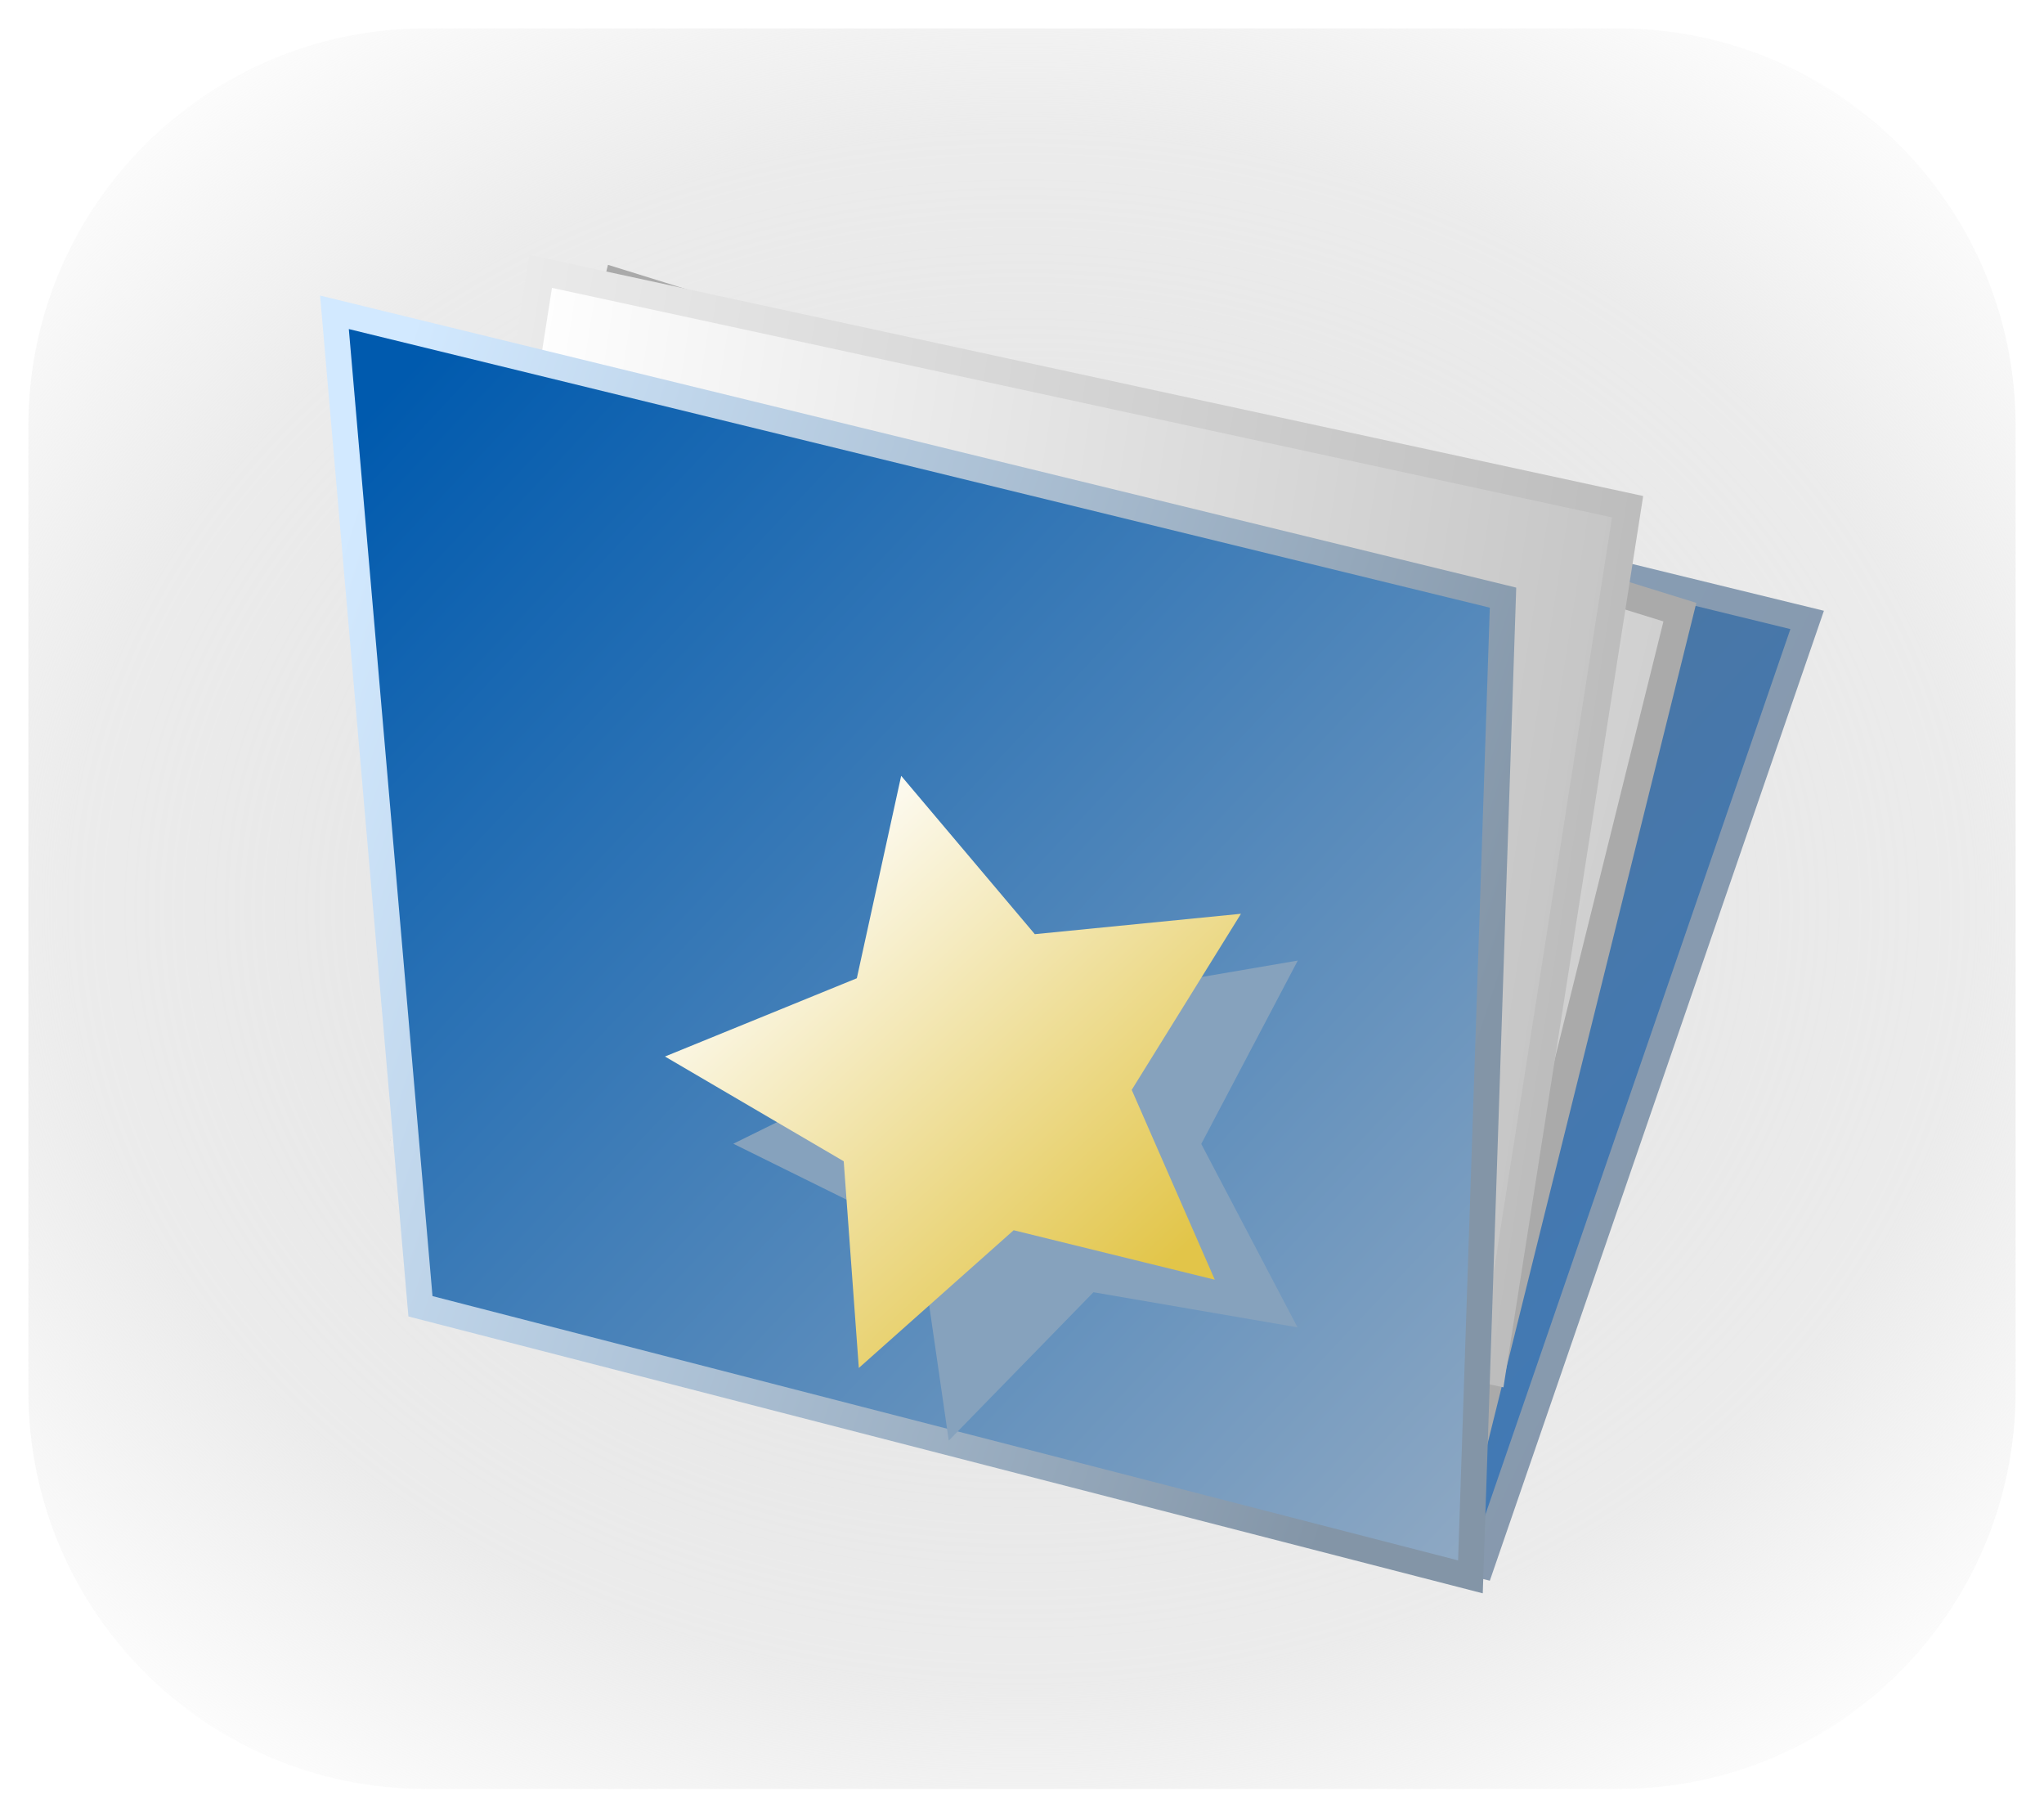
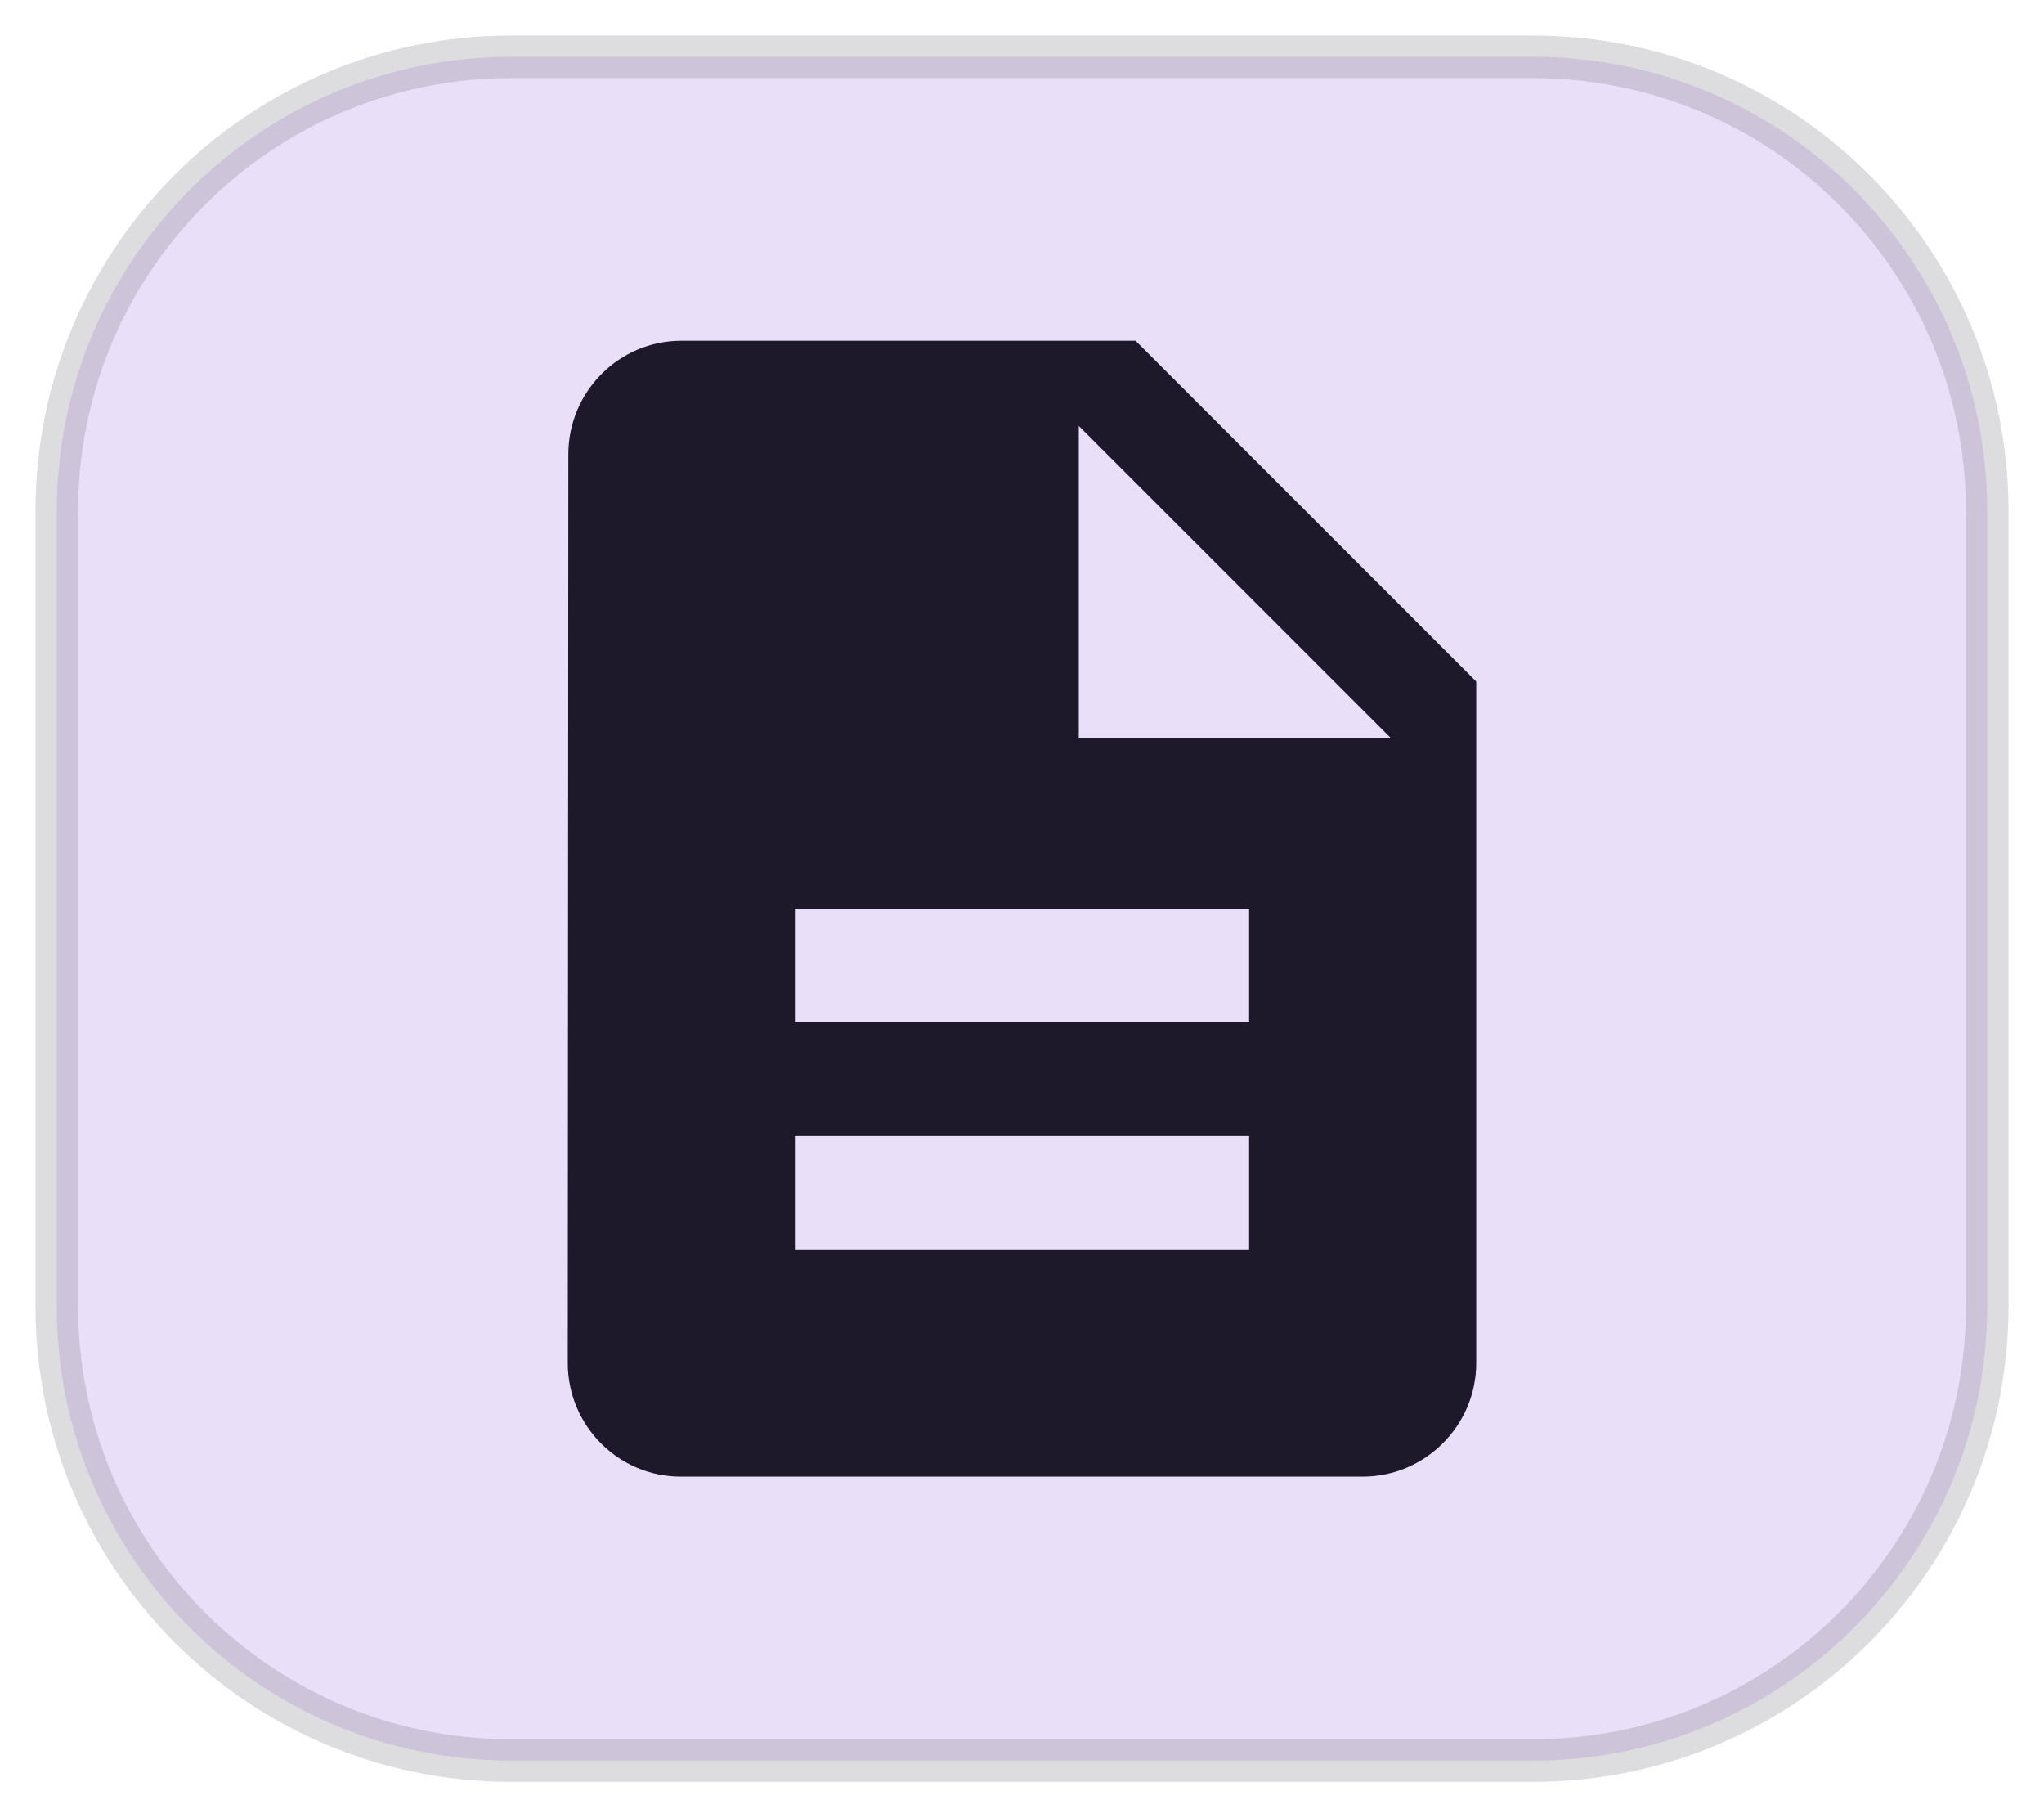
- <svg xmlns="http://www.w3.org/2000/svg" width="36" version="1.1" height="32" baseProfile="tiny" id="svg3092">
-   <defs id="defs3094">
-     <radialGradient fx="17.865" fy="16" cx="17.865" cy="16" gradientTransform="matrix(1.371429,-7.8784533e-8,6.4012425e-8,1.114286,-6.500006,-1.828569)" id="radialGradient7850" r="17.5" gradientUnits="userSpaceOnUse">
-       <stop offset="0" style="stop-color:#e0e0e0;stop-opacity:1;" id="stop12154" />
-       <stop offset="0.7" style="stop-color:#e0e0e0;stop-opacity:0.627;" id="stop12156" />
-       <stop offset="1" style="stop-color:#e0e0e0;stop-opacity:0;" id="stop12158" />
-     </radialGradient>
-     <linearGradient gradientTransform="scale(0.9446888,1.05855)" id="linearGradient3502" y1="843.208" x1="201.39" y2="383.765" gradientUnits="userSpaceOnUse" x2="547.808">
-       <stop offset="0" style="stop-color:#000000;stop-opacity:0.096;" id="stop3090" />
-       <stop offset="1" style="stop-color:#000000;stop-opacity:0;" id="stop3092" />
-     </linearGradient>
-     <linearGradient gradientTransform="scale(0.975297,1.025329)" id="linearGradient2379" y1="35.637" y2="50.634" x1="22.599" x2="37.803" gradientUnits="userSpaceOnUse">
-       <stop offset="0" style="stop-color:#ffffff;stop-opacity:1;" id="stop2375" />
-       <stop offset="1" style="stop-color:#e2c549;stop-opacity:1;" id="stop2377" />
-     </linearGradient>
-     <linearGradient gradientTransform="matrix(0.883955,0,0,1.131279,-1.684628,2.084673)" id="linearGradient2345" y1="33.598" y2="44.538" x1="33.666" x2="54.532" gradientUnits="userSpaceOnUse">
-       <stop offset="0" style="stop-color:#ffd7c5;stop-opacity:1;" id="stop2341" />
-       <stop offset="1" style="stop-color:#9f3000;stop-opacity:1;" id="stop2343" />
-     </linearGradient>
-     <linearGradient gradientTransform="matrix(0.95883,-3.922818e-7,1.498707e-7,0.760875,6.409503,2.970969)" id="linearGradient1397" y1="27.534" y2="27.534" x1="14.459" x2="57.425" gradientUnits="userSpaceOnUse">
-       <stop offset="0" style="stop-color:#ffffff;stop-opacity:1;" id="stop2162" />
-       <stop offset="1" style="stop-color:#cfcfcf;stop-opacity:1;" id="stop2164" />
-     </linearGradient>
-     <linearGradient gradientTransform="matrix(0.95883,-3.823928e-7,0,0.760875,2.682745,5.004944)" id="linearGradient1393" y1="27.534" y2="27.534" x1="14.459" x2="57.425" gradientUnits="userSpaceOnUse">
-       <stop offset="0" style="stop-color:#eaeaea;stop-opacity:1;" id="stop2141" />
-       <stop offset="1" style="stop-color:#bdbdbd;stop-opacity:1;" id="stop2143" />
-     </linearGradient>
-     <linearGradient gradientTransform="matrix(0.95883,-3.823928e-7,0,0.760875,2.682745,5.004944)" id="linearGradient1391" y1="27.534" y2="27.534" x1="14.459" x2="57.425" gradientUnits="userSpaceOnUse">
-       <stop offset="0" style="stop-color:#ffffff;stop-opacity:1;" id="stop2133" />
-       <stop offset="1" style="stop-color:#c5c5c5;stop-opacity:1;" id="stop2135" />
-     </linearGradient>
-     <linearGradient gradientTransform="scale(1.050999,0.951476)" id="linearGradient2099" y1="20.067" y2="40.128" x1="11.886" x2="58.497" gradientUnits="userSpaceOnUse">
-       <stop offset="0" style="stop-color:#85a7c7;stop-opacity:1;" id="stop2109" />
-       <stop offset="1" style="stop-color:#8799ad;stop-opacity:1;" id="stop2111" />
-     </linearGradient>
-     <linearGradient gradientTransform="scale(0.962203,1.039281)" id="linearGradient2097" y1="21.092" y2="36.549" x1="8.53" x2="52.413" gradientUnits="userSpaceOnUse">
-       <stop offset="0" style="stop-color:#d2e9ff;stop-opacity:1;" id="stop2103" />
-       <stop offset="1" style="stop-color:#8395a7;stop-opacity:1;" id="stop2105" />
-     </linearGradient>
-     <linearGradient gradientTransform="scale(1.098568,0.910276)" id="linearGradient2083" y1="22.824" y2="60.633" x1="6.122" x2="54.644" gradientUnits="userSpaceOnUse">
-       <stop offset="0" style="stop-color:#005aae;stop-opacity:1;" id="stop2077" />
-       <stop offset="1" style="stop-color:#9aafc5;stop-opacity:1;" id="stop2079" />
-     </linearGradient>
-     <linearGradient gradientTransform="scale(1.098568,0.910276)" id="linearGradient2081" y1="22.824" y2="60.633" x1="6.122" x2="54.644" gradientUnits="userSpaceOnUse">
-       <stop offset="0" style="stop-color:#5a7187;stop-opacity:1;" id="stop2087" />
-       <stop offset="1" style="stop-color:#3f7ab9;stop-opacity:1;" id="stop2089" />
-     </linearGradient>
-     <linearGradient id="linearGradient2075">
-       <stop offset="0" style="stop-color:#005aae;stop-opacity:1;" id="stop2077" />
-       <stop offset="1" style="stop-color:#9aafc5;stop-opacity:1;" id="stop2079" />
-     </linearGradient>
-     <linearGradient id="linearGradient2085">
-       <stop offset="0" style="stop-color:#5a7187;stop-opacity:1;" id="stop2087" />
-       <stop offset="1" style="stop-color:#3f7ab9;stop-opacity:1;" id="stop2089" />
-     </linearGradient>
-     <linearGradient id="linearGradient2101">
-       <stop offset="0" style="stop-color:#d2e9ff;stop-opacity:1;" id="stop2103" />
-       <stop offset="1" style="stop-color:#8395a7;stop-opacity:1;" id="stop2105" />
-     </linearGradient>
-     <linearGradient id="linearGradient2107">
-       <stop offset="0" style="stop-color:#85a7c7;stop-opacity:1;" id="stop2109" />
-       <stop offset="1" style="stop-color:#8799ad;stop-opacity:1;" id="stop2111" />
-     </linearGradient>
-     <linearGradient id="linearGradient2131">
-       <stop offset="0" style="stop-color:#ffffff;stop-opacity:1;" id="stop2133" />
-       <stop offset="1" style="stop-color:#c5c5c5;stop-opacity:1;" id="stop2135" />
-     </linearGradient>
-     <linearGradient id="linearGradient2139">
-       <stop offset="0" style="stop-color:#eaeaea;stop-opacity:1;" id="stop2141" />
-       <stop offset="1" style="stop-color:#bdbdbd;stop-opacity:1;" id="stop2143" />
-     </linearGradient>
-     <linearGradient id="linearGradient2160">
-       <stop offset="0" style="stop-color:#ffffff;stop-opacity:1;" id="stop2162" />
-       <stop offset="1" style="stop-color:#cfcfcf;stop-opacity:1;" id="stop2164" />
-     </linearGradient>
-     <linearGradient id="linearGradient2339">
-       <stop offset="0" style="stop-color:#ffd7c5;stop-opacity:1;" id="stop2341" />
-       <stop offset="1" style="stop-color:#9f3000;stop-opacity:1;" id="stop2343" />
-     </linearGradient>
-     <linearGradient id="linearGradient2373">
-       <stop offset="0" style="stop-color:#ffffff;stop-opacity:1;" id="stop2375" />
-       <stop offset="1" style="stop-color:#e2c549;stop-opacity:1;" id="stop2377" />
-     </linearGradient>
-     <linearGradient gradientTransform="matrix(0.4963203,0.03525464,-0.03706317,0.5217812,2.225439,-4.899815)" id="linearGradient3308" y1="35.637" x1="22.599" y2="50.634" gradientUnits="userSpaceOnUse" x2="37.803">
-       <stop offset="0" style="stop-color:#ffffff;stop-opacity:1;" id="stop2375" />
-       <stop offset="1" style="stop-color:#e2c549;stop-opacity:1;" id="stop2377" />
-     </linearGradient>
-     <linearGradient gradientTransform="matrix(0.5604603,0,0,0.4643987,0.7757607,-3.331856)" id="linearGradient3312" y1="22.824" x1="6.122" y2="60.633" gradientUnits="userSpaceOnUse" x2="54.644">
-       <stop offset="0" style="stop-color:#005aae;stop-opacity:1;" id="stop2077" />
-       <stop offset="1" style="stop-color:#9aafc5;stop-opacity:1;" id="stop2079" />
-     </linearGradient>
-     <linearGradient gradientTransform="matrix(0.4908905,0,0,0.5302137,0.7757607,-3.331856)" id="linearGradient3314" y1="21.092" x1="8.53" y2="36.549" gradientUnits="userSpaceOnUse" x2="52.413">
-       <stop offset="0" style="stop-color:#d2e9ff;stop-opacity:1;" id="stop2103" />
-       <stop offset="1" style="stop-color:#8395a7;stop-opacity:1;" id="stop2105" />
-     </linearGradient>
-     <linearGradient gradientTransform="matrix(0.4891699,-1.9508671e-7,0,0.3881783,1.619348,-0.872859)" id="linearGradient3317" y1="27.534" x1="14.459" y2="27.534" gradientUnits="userSpaceOnUse" x2="57.425">
-       <stop offset="0" style="stop-color:#ffffff;stop-opacity:1;" id="stop2133" />
-       <stop offset="1" style="stop-color:#c5c5c5;stop-opacity:1;" id="stop2135" />
-     </linearGradient>
-     <linearGradient gradientTransform="matrix(0.4891699,-1.9508671e-7,0,0.3881783,1.619348,-0.872859)" id="linearGradient3319" y1="27.534" x1="14.459" y2="27.534" gradientUnits="userSpaceOnUse" x2="57.425">
-       <stop offset="0" style="stop-color:#eaeaea;stop-opacity:1;" id="stop2141" />
-       <stop offset="1" style="stop-color:#bdbdbd;stop-opacity:1;" id="stop2143" />
-     </linearGradient>
-     <linearGradient gradientTransform="matrix(0.4891698,-2.0013176e-7,7.6460088e-8,0.3881782,3.219639,-1.901998)" id="linearGradient3322" y1="27.534" x1="14.459" y2="27.534" gradientUnits="userSpaceOnUse" x2="57.425">
-       <stop offset="0" style="stop-color:#ffffff;stop-opacity:1;" id="stop2162" />
-       <stop offset="1" style="stop-color:#cfcfcf;stop-opacity:1;" id="stop2164" />
-     </linearGradient>
-     <linearGradient gradientTransform="matrix(0.5604603,0,0,0.4643987,0.7757607,-3.331856)" id="linearGradient3325" y1="22.824" x1="6.122" y2="60.633" gradientUnits="userSpaceOnUse" x2="54.644">
-       <stop offset="0" style="stop-color:#5a7187;stop-opacity:1;" id="stop2087" />
-       <stop offset="1" style="stop-color:#3f7ab9;stop-opacity:1;" id="stop2089" />
-     </linearGradient>
-     <linearGradient gradientTransform="matrix(0.5361919,0,0,0.4854179,0.7757607,-3.331856)" id="linearGradient3327" y1="20.067" x1="11.886" y2="40.128" gradientUnits="userSpaceOnUse" x2="58.497">
-       <stop offset="0" style="stop-color:#85a7c7;stop-opacity:1;" id="stop2109" />
-       <stop offset="1" style="stop-color:#8799ad;stop-opacity:1;" id="stop2111" />
-     </linearGradient>
-     <linearGradient gradientTransform="matrix(0.5604603,0,0,0.4643987,0.7757607,-3.331856)" id="linearGradient4337" y1="22.824" x1="6.122" y2="60.633" gradientUnits="userSpaceOnUse" x2="54.644">
-       <stop offset="0" style="stop-color:#5a7187;stop-opacity:1;" id="stop2087" />
-       <stop offset="1" style="stop-color:#3f7ab9;stop-opacity:1;" id="stop2089" />
-     </linearGradient>
-     <linearGradient gradientTransform="matrix(0.5361919,0,0,0.4854179,0.7757607,-3.331856)" id="linearGradient4339" y1="20.067" x1="11.886" y2="40.128" gradientUnits="userSpaceOnUse" x2="58.497">
-       <stop offset="0" style="stop-color:#85a7c7;stop-opacity:1;" id="stop2109" />
-       <stop offset="1" style="stop-color:#8799ad;stop-opacity:1;" id="stop2111" />
-     </linearGradient>
-     <linearGradient gradientTransform="matrix(0.4891698,-2.0013176e-7,7.6460088e-8,0.3881782,3.219639,-1.901998)" id="linearGradient4341" y1="27.534" x1="14.459" y2="27.534" gradientUnits="userSpaceOnUse" x2="57.425">
-       <stop offset="0" style="stop-color:#ffffff;stop-opacity:1;" id="stop2162" />
-       <stop offset="1" style="stop-color:#cfcfcf;stop-opacity:1;" id="stop2164" />
-     </linearGradient>
-     <linearGradient gradientTransform="matrix(0.4891699,-1.9508671e-7,0,0.3881783,1.619348,-0.872859)" id="linearGradient4343" y1="27.534" x1="14.459" y2="27.534" gradientUnits="userSpaceOnUse" x2="57.425">
-       <stop offset="0" style="stop-color:#ffffff;stop-opacity:1;" id="stop2133" />
-       <stop offset="1" style="stop-color:#c5c5c5;stop-opacity:1;" id="stop2135" />
-     </linearGradient>
-     <linearGradient gradientTransform="matrix(0.4891699,-1.9508671e-7,0,0.3881783,1.619348,-0.872859)" id="linearGradient4345" y1="27.534" x1="14.459" y2="27.534" gradientUnits="userSpaceOnUse" x2="57.425">
-       <stop offset="0" style="stop-color:#eaeaea;stop-opacity:1;" id="stop2141" />
-       <stop offset="1" style="stop-color:#bdbdbd;stop-opacity:1;" id="stop2143" />
-     </linearGradient>
-     <linearGradient gradientTransform="matrix(0.5604603,0,0,0.4643987,0.7757607,-3.331856)" id="linearGradient4347" y1="22.824" x1="6.122" y2="60.633" gradientUnits="userSpaceOnUse" x2="54.644">
-       <stop offset="0" style="stop-color:#005aae;stop-opacity:1;" id="stop2077" />
-       <stop offset="1" style="stop-color:#9aafc5;stop-opacity:1;" id="stop2079" />
-     </linearGradient>
-     <linearGradient gradientTransform="matrix(0.4908905,0,0,0.5302137,0.7757607,-3.331856)" id="linearGradient4349" y1="21.092" x1="8.53" y2="36.549" gradientUnits="userSpaceOnUse" x2="52.413">
-       <stop offset="0" style="stop-color:#d2e9ff;stop-opacity:1;" id="stop2103" />
-       <stop offset="1" style="stop-color:#8395a7;stop-opacity:1;" id="stop2105" />
-     </linearGradient>
-     <linearGradient gradientTransform="matrix(0.4963203,0.03525464,-0.03706317,0.5217812,2.225439,-4.899815)" id="linearGradient4351" y1="35.637" x1="22.599" y2="50.634" gradientUnits="userSpaceOnUse" x2="37.803">
-       <stop offset="0" style="stop-color:#ffffff;stop-opacity:1;" id="stop2375" />
-       <stop offset="1" style="stop-color:#e2c549;stop-opacity:1;" id="stop2377" />
-     </linearGradient>
-   </defs>
-   <rect width="35" x="0.5" y="0.5" ry="7" height="31" style="fill:url(#radialGradient7850);fill-opacity:1;fill-rule:evenodd;stroke:none" id="rect3100" />
-   <g id="g4313" transform="matrix(0.9502449,0,0,0.9502449,1.51284,1.383679)">
-     <path style="fill:url(#linearGradient4337);fill-opacity:1;fill-rule:evenodd;stroke:url(#linearGradient4339);stroke-width:0.477px;stroke-linecap:butt;stroke-linejoin:miter;stroke-opacity:1" id="path1315" d="M 6.661,22.791 10.244,4.744 31.903,10.031 25.867,27.55 6.661,22.791 z" />
-     <rect width="20.613" x="10.495" y="0.682" height="16.208" style="fill:url(#linearGradient4341);fill-opacity:1;stroke:#aaaaaa;stroke-width:0.51;stroke-opacity:1" id="rect1395" transform="matrix(0.9550167,0.2965519,-0.241044,0.9705142,0,0)" />
-     <rect width="20.613" x="8.895" y="1.711" height="16.208" style="fill:url(#linearGradient4343);fill-opacity:1;stroke:url(#linearGradient4345);stroke-width:0.51;stroke-opacity:1" id="rect1389" transform="matrix(0.9773646,0.2115619,-0.154908,0.9879289,0,0)" />
-     <path style="fill:url(#linearGradient4347);fill-opacity:1;fill-rule:evenodd;stroke:url(#linearGradient4349);stroke-width:0.477px;stroke-linecap:butt;stroke-linejoin:miter;stroke-opacity:1" id="path1313" d="M 6.201,22.749 4.607,4.331 26.266,9.618 25.662,27.763 6.201,22.749 z" />
-     <path style="fill:#86a2bd;fill-opacity:1;stroke:none" id="path2381" d="m 22.459,23.14 -3.784,-0.651 -2.682,2.749 -0.55,-3.8 -3.443,-1.701 3.444,-1.698 0.554,-3.8 2.679,2.751 3.785,-0.647 -1.789,3.398 1.785,3.4 z" />
-     <path style="fill:url(#linearGradient4351);fill-opacity:1;stroke:none" id="path2371" d="m 20.925,22.257 -3.729,-0.917 -2.87,2.552 -0.28,-3.83 -3.313,-1.941 3.556,-1.45 0.822,-3.751 2.477,2.934 3.821,-0.378 -2.025,3.263 1.54,3.518 z" />
+ <svg xmlns="http://www.w3.org/2000/svg" width="36" height="32" viewBox="0 0 36 32">
+   <rect x="1" y="1" width="34" height="30" rx="8" ry="8" fill="#E8DEF8" fill-opacity="0.95" stroke="#79747E" stroke-opacity="0.25" stroke-width="0.75" />
+   <g transform="translate(6, 4)">
+     <path fill="#1D192B" d="M14 2H6c-1.1 0-1.99.9-1.99 2L4 20c0 1.1.89 2 1.99 2H18c1.1 0 2-.9 2-2V8l-6-6zm2 16H8v-2h8v2zm0-4H8v-2h8v2zm-3-5V3.5L18.5 9H13z" />
  </g>
</svg>
